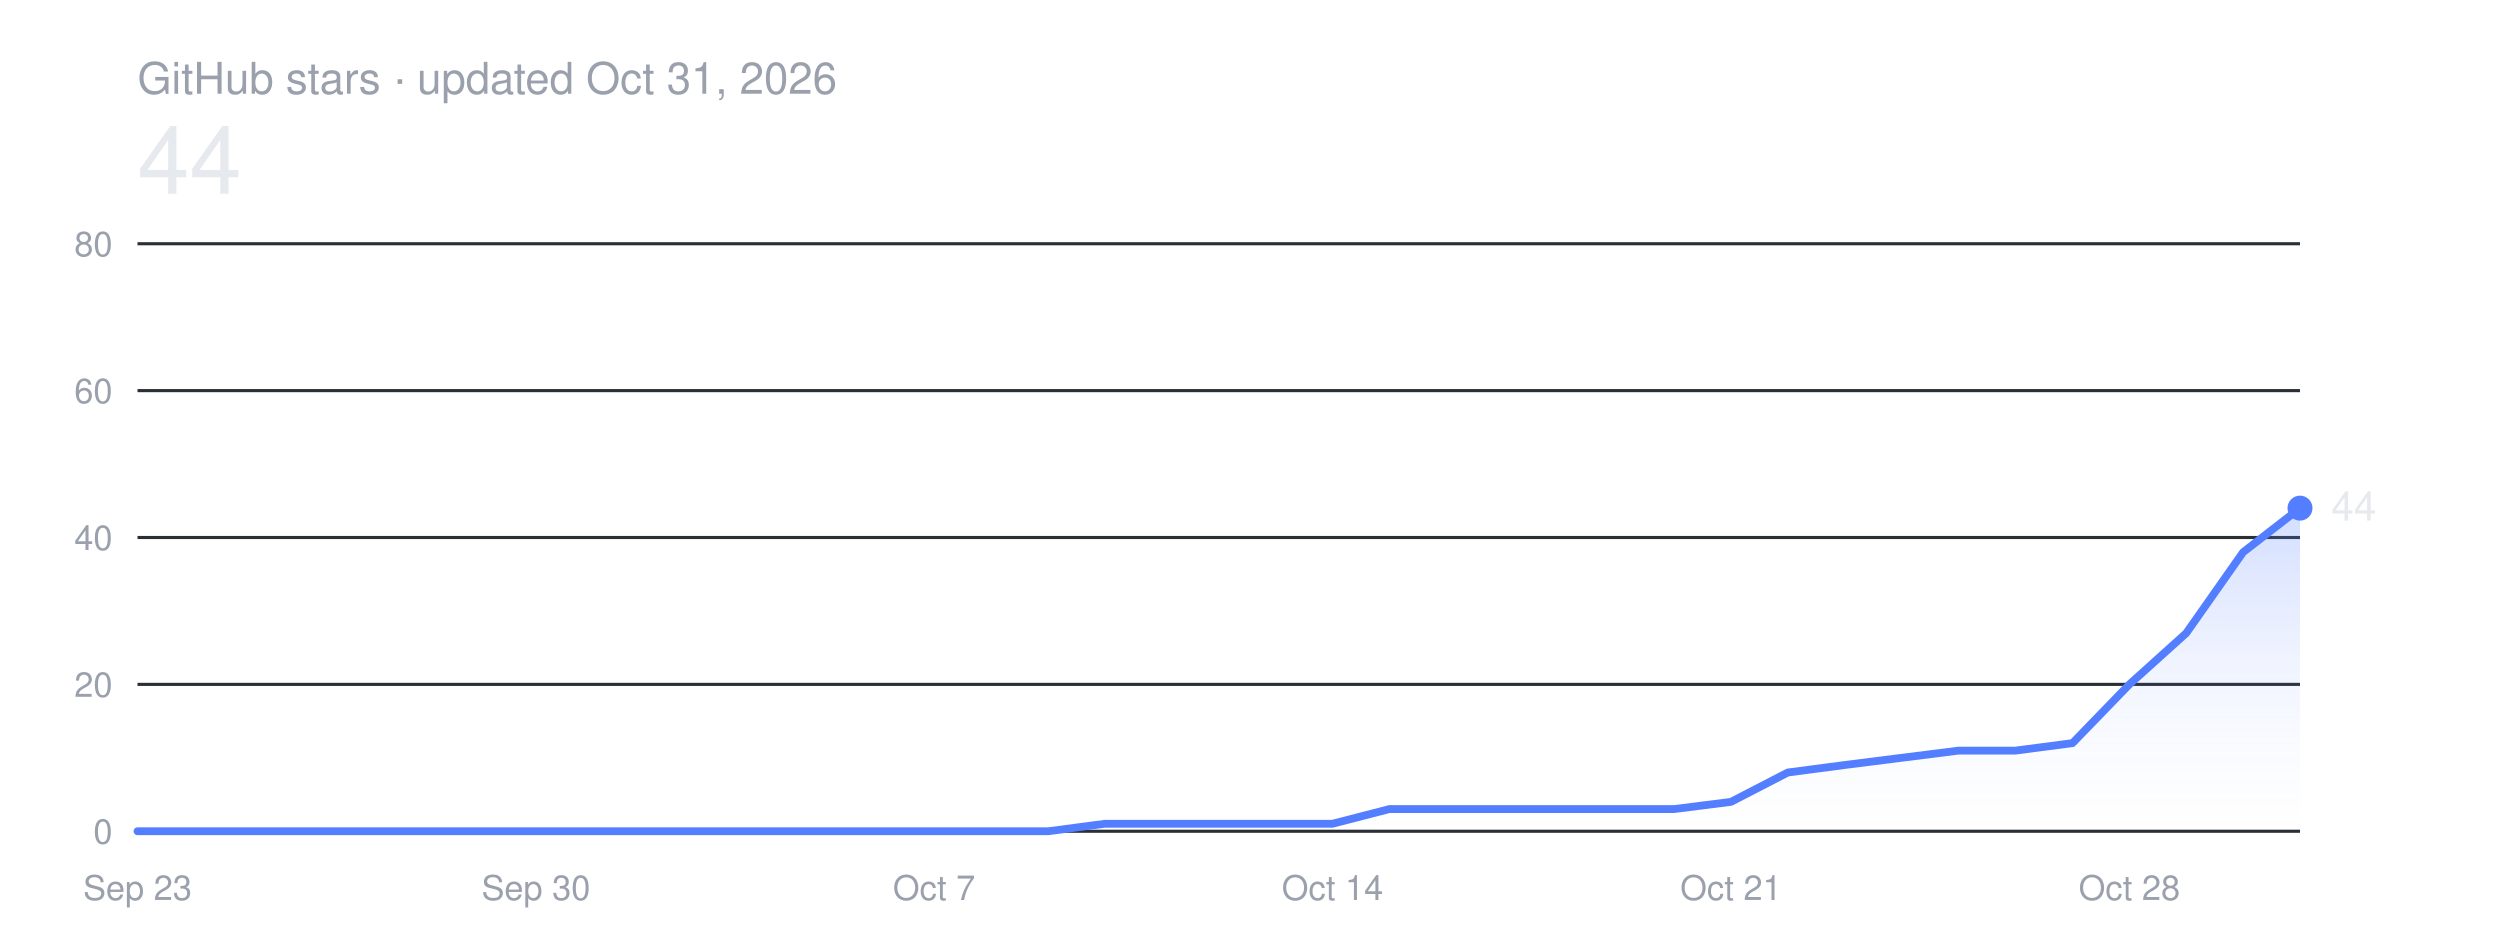
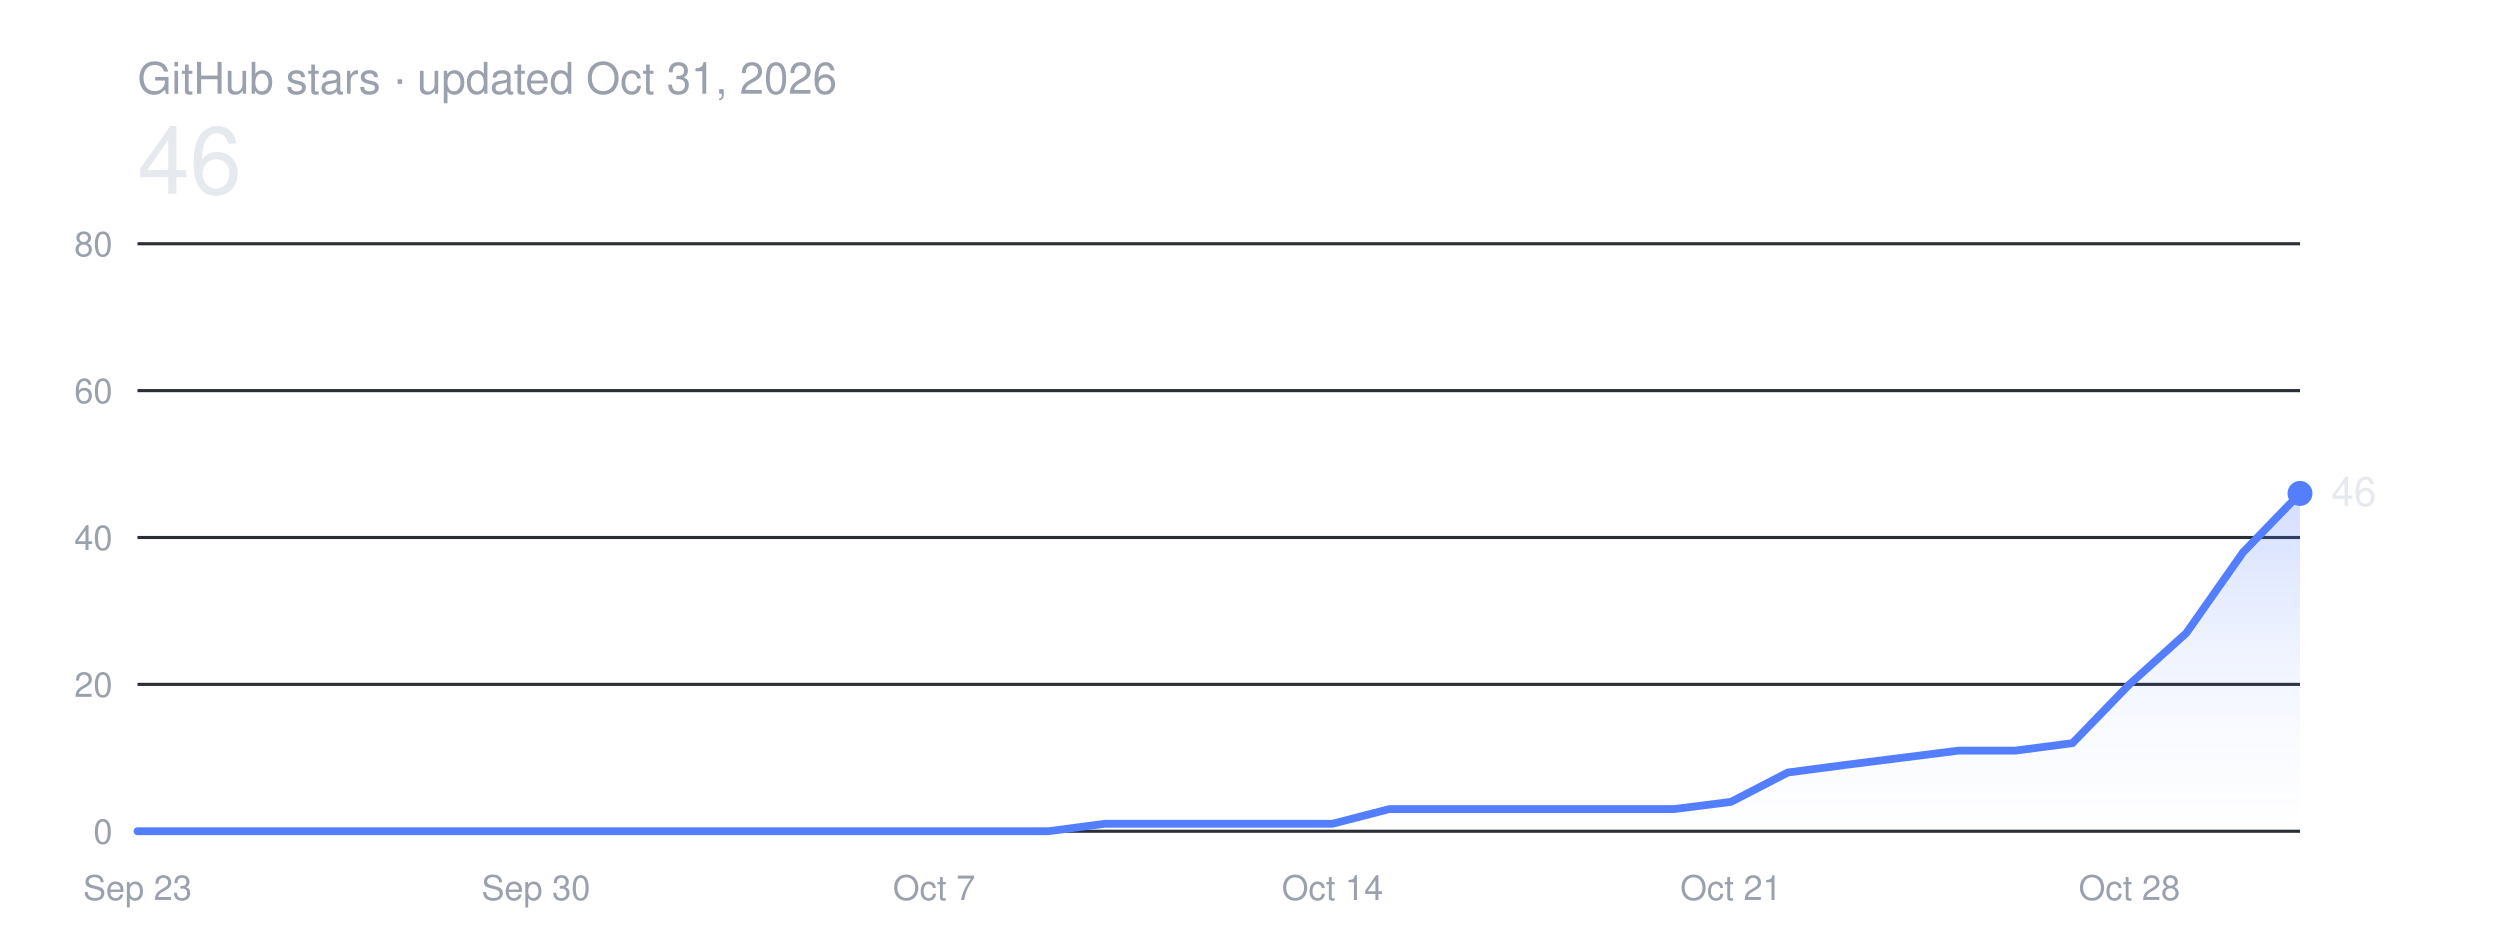
<svg xmlns="http://www.w3.org/2000/svg" width="800" height="300" viewBox="0 0 800 300" font-family="-apple-system, BlinkMacSystemFont, 'Segoe UI', Helvetica, Arial, sans-serif">
  <defs>
    <linearGradient id="a" x1="0" x2="0" y1="0" y2="1">
      <stop offset="0" stop-color="#537eff" stop-opacity="0.26" />
      <stop offset="0.25" stop-color="#537eff" stop-opacity="0.16" />
      <stop offset="0.5" stop-color="#537eff" stop-opacity="0.08" />
      <stop offset="0.75" stop-color="#537eff" stop-opacity="0.03" />
      <stop offset="1" stop-color="#537eff" stop-opacity="0" />
    </linearGradient>
  </defs>
  <text x="44" y="30" font-size="14" fill="#9aa1ad">GitHub stars · updated Oct 31, 2026</text>
-   <text x="44" y="62" font-size="30" font-weight="300" fill="#e6e9ee">44</text>
+   <text x="44" y="62" font-size="30" font-weight="300" fill="#e6e9ee">46</text>
  <line x1="44" x2="736" y1="266.0" y2="266.0" stroke="#2a2f37" stroke-width="1" />
  <text x="36" y="270.0" font-size="11" fill="#9aa1ad" text-anchor="end">0</text>
  <line x1="44" x2="736" y1="219.0" y2="219.0" stroke="#2a2f37" stroke-width="1" />
  <text x="36" y="223.0" font-size="11" fill="#9aa1ad" text-anchor="end">20</text>
  <line x1="44" x2="736" y1="172.0" y2="172.0" stroke="#2a2f37" stroke-width="1" />
  <text x="36" y="176.0" font-size="11" fill="#9aa1ad" text-anchor="end">40</text>
  <line x1="44" x2="736" y1="125.0" y2="125.0" stroke="#2a2f37" stroke-width="1" />
  <text x="36" y="129.0" font-size="11" fill="#9aa1ad" text-anchor="end">60</text>
  <line x1="44" x2="736" y1="78.0" y2="78.0" stroke="#2a2f37" stroke-width="1" />
  <text x="36" y="82.0" font-size="11" fill="#9aa1ad" text-anchor="end">80</text>
  <text x="44.0" y="288" font-size="11" fill="#9aa1ad" text-anchor="middle">Sep 23</text>
  <text x="171.5" y="288" font-size="11" fill="#9aa1ad" text-anchor="middle">Sep 30</text>
  <text x="298.9" y="288" font-size="11" fill="#9aa1ad" text-anchor="middle">Oct 7</text>
  <text x="426.4" y="288" font-size="11" fill="#9aa1ad" text-anchor="middle">Oct 14</text>
  <text x="553.9" y="288" font-size="11" fill="#9aa1ad" text-anchor="middle">Oct 21</text>
  <text x="681.4" y="288" font-size="11" fill="#9aa1ad" text-anchor="middle">Oct 28</text>
-   <polygon points="44,266.0 44.0,266.0 62.2,266.0 80.4,266.0 98.6,266.0 116.8,266.0 135.1,266.0 153.3,266.0 171.5,266.0 189.7,266.0 207.9,266.0 226.1,266.0 244.3,266.0 262.5,266.0 280.7,266.0 298.9,266.0 317.2,266.0 335.4,266.0 353.6,263.6 371.8,263.6 390.0,263.6 408.2,263.6 426.4,263.6 444.6,258.9 462.8,258.9 481.1,258.9 499.3,258.9 517.5,258.9 535.7,258.9 553.9,256.6 572.1,247.2 590.3,244.8 608.5,242.5 626.7,240.2 644.9,240.2 663.2,237.8 681.4,219.0 699.6,202.6 717.8,176.7 736.0,162.6 736.0,266.0" fill="url(#a)" />
-   <polyline points="44.0,266.0 62.2,266.0 80.4,266.0 98.6,266.0 116.8,266.0 135.1,266.0 153.3,266.0 171.5,266.0 189.7,266.0 207.9,266.0 226.1,266.0 244.3,266.0 262.5,266.0 280.7,266.0 298.9,266.0 317.2,266.0 335.4,266.0 353.6,263.6 371.8,263.6 390.0,263.6 408.2,263.6 426.4,263.6 444.6,258.9 462.8,258.9 481.1,258.9 499.3,258.9 517.5,258.9 535.7,258.9 553.9,256.6 572.1,247.2 590.3,244.8 608.5,242.5 626.7,240.2 644.9,240.2 663.2,237.8 681.4,219.0 699.6,202.6 717.8,176.7 736.0,162.6" fill="none" stroke="#537eff" stroke-width="2.5" stroke-linejoin="round" stroke-linecap="round" />
-   <circle cx="736.0" cy="162.6" r="4" fill="#537eff" />
-   <text x="746.0" y="166.6" font-size="13" fill="#e6e9ee">44</text>
+   <polygon points="44,266.0 44.0,266.0 62.2,266.0 80.4,266.0 98.6,266.0 116.8,266.0 135.1,266.0 153.3,266.0 171.5,266.0 189.7,266.0 207.9,266.0 226.1,266.0 244.3,266.0 262.5,266.0 280.7,266.0 298.9,266.0 317.2,266.0 335.4,266.0 353.6,263.6 371.8,263.6 390.0,263.6 408.2,263.6 426.4,263.6 444.6,258.9 462.8,258.9 481.1,258.9 499.3,258.9 517.5,258.9 535.7,258.9 553.9,256.6 572.1,247.2 590.3,244.8 608.5,242.5 626.7,240.2 644.9,240.2 663.2,237.8 681.4,219.0 699.6,202.6 717.8,176.7 736.0,157.9 736.0,266.0" fill="url(#a)" />
+   <polyline points="44.0,266.0 62.2,266.0 80.4,266.0 98.6,266.0 116.8,266.0 135.1,266.0 153.3,266.0 171.5,266.0 189.7,266.0 207.9,266.0 226.1,266.0 244.3,266.0 262.5,266.0 280.7,266.0 298.9,266.0 317.2,266.0 335.4,266.0 353.6,263.6 371.8,263.6 390.0,263.6 408.2,263.6 426.4,263.6 444.6,258.9 462.8,258.9 481.1,258.9 499.3,258.9 517.5,258.9 535.7,258.9 553.9,256.6 572.1,247.2 590.3,244.8 608.5,242.5 626.7,240.2 644.9,240.2 663.2,237.8 681.4,219.0 699.6,202.6 717.8,176.7 736.0,157.9" fill="none" stroke="#537eff" stroke-width="2.5" stroke-linejoin="round" stroke-linecap="round" />
+   <circle cx="736.0" cy="157.9" r="4" fill="#537eff" />
+   <text x="746.0" y="161.9" font-size="13" fill="#e6e9ee">46</text>
</svg>
